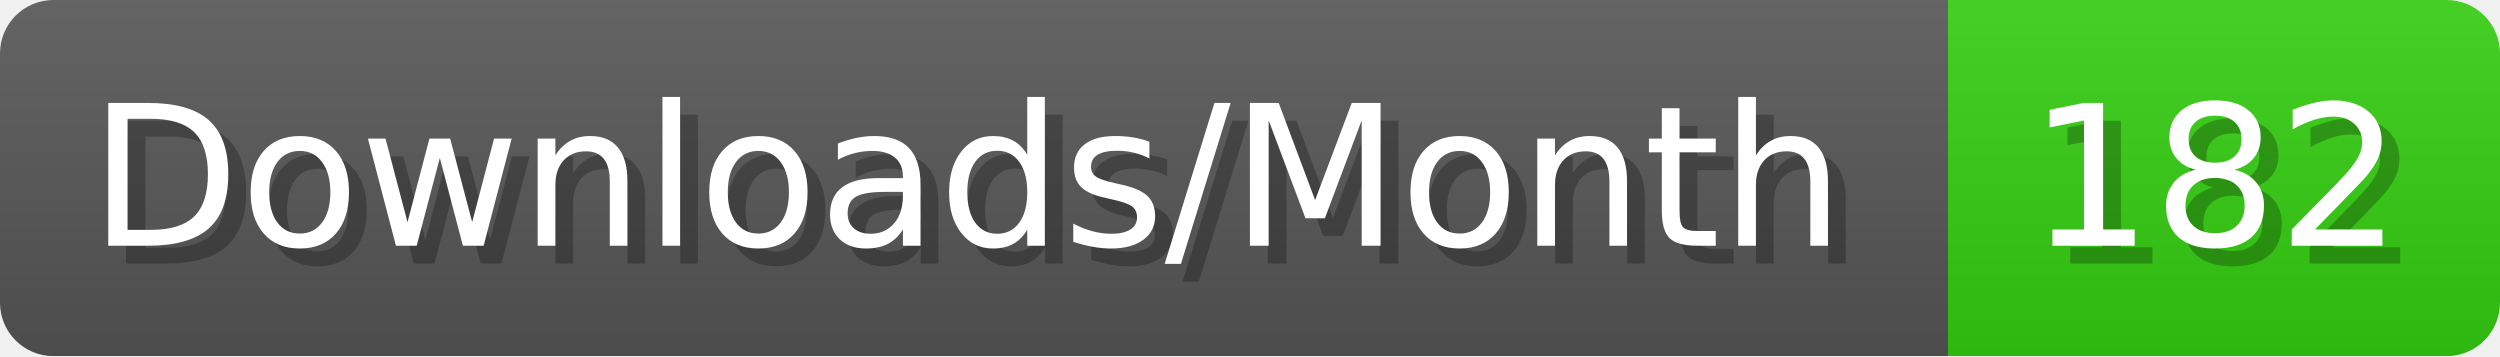
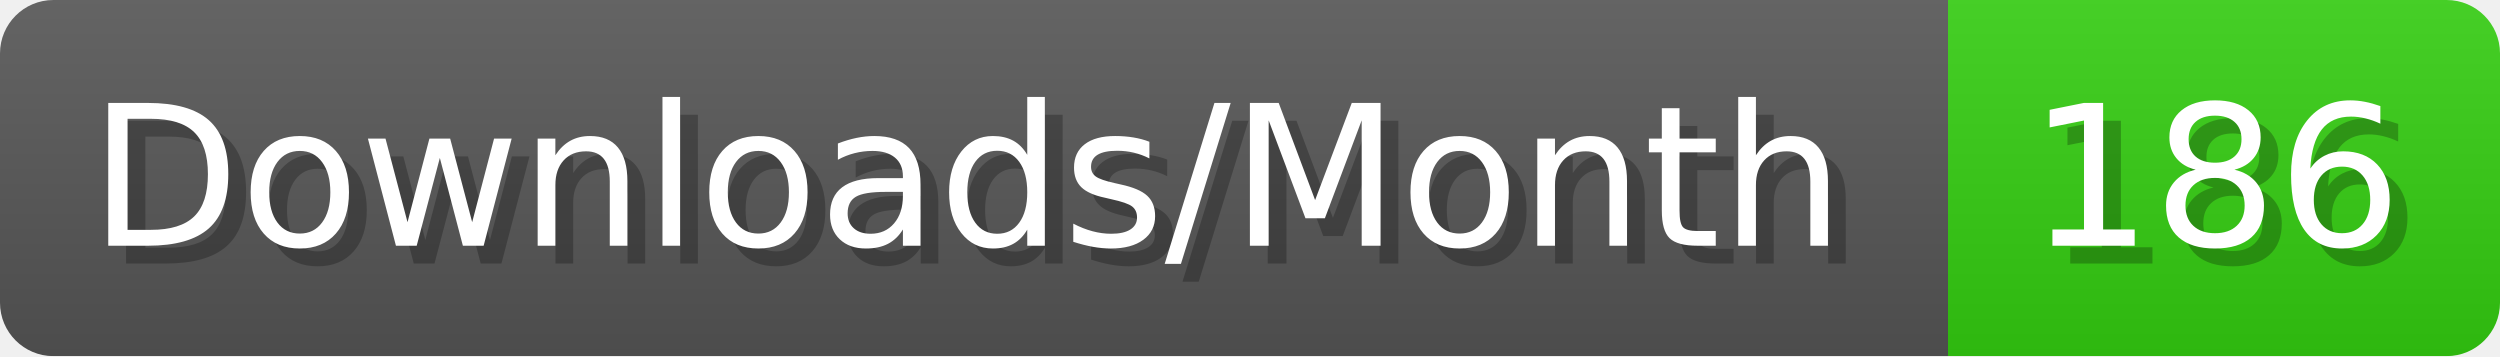
- <svg xmlns="http://www.w3.org/2000/svg" width="140.4" height="20" viewBox="0 0 1404 200" role="img" aria-label="Downloads/Month: 182">
+ <svg xmlns="http://www.w3.org/2000/svg" width="140.4" height="20" viewBox="0 0 1404 200" role="img" aria-label="Downloads/Month: 186">
  <linearGradient id="YlXUI" x2="0" y2="100%">
    <stop offset="0" stop-opacity=".1" stop-color="#EEE" />
    <stop offset="1" stop-opacity=".1" />
  </linearGradient>
  <mask id="JHhop">
    <rect width="1404" height="200" rx="30" fill="#FFF" />
  </mask>
  <g mask="url(#JHhop)">
    <rect width="1094" height="200" fill="#555" />
    <rect width="310" height="200" fill="#3C1" x="1094" />
    <rect width="1404" height="200" fill="url(#YlXUI)" />
  </g>
  <g aria-hidden="true" fill="#fff" text-anchor="start" font-family="Verdana,DejaVu Sans,sans-serif" font-size="110">
    <text x="60" y="148" textLength="994" fill="#000" opacity="0.25">Downloads/Month</text>
    <text x="50" y="138" textLength="994">Downloads/Month</text>
-     <text x="1149" y="148" textLength="210" fill="#000" opacity="0.25">182</text>
-     <text x="1139" y="138" textLength="210">182</text>
+     <text x="1149" y="148" textLength="210" fill="#000" opacity="0.25">186</text>
+     <text x="1139" y="138" textLength="210">186</text>
  </g>
</svg>
